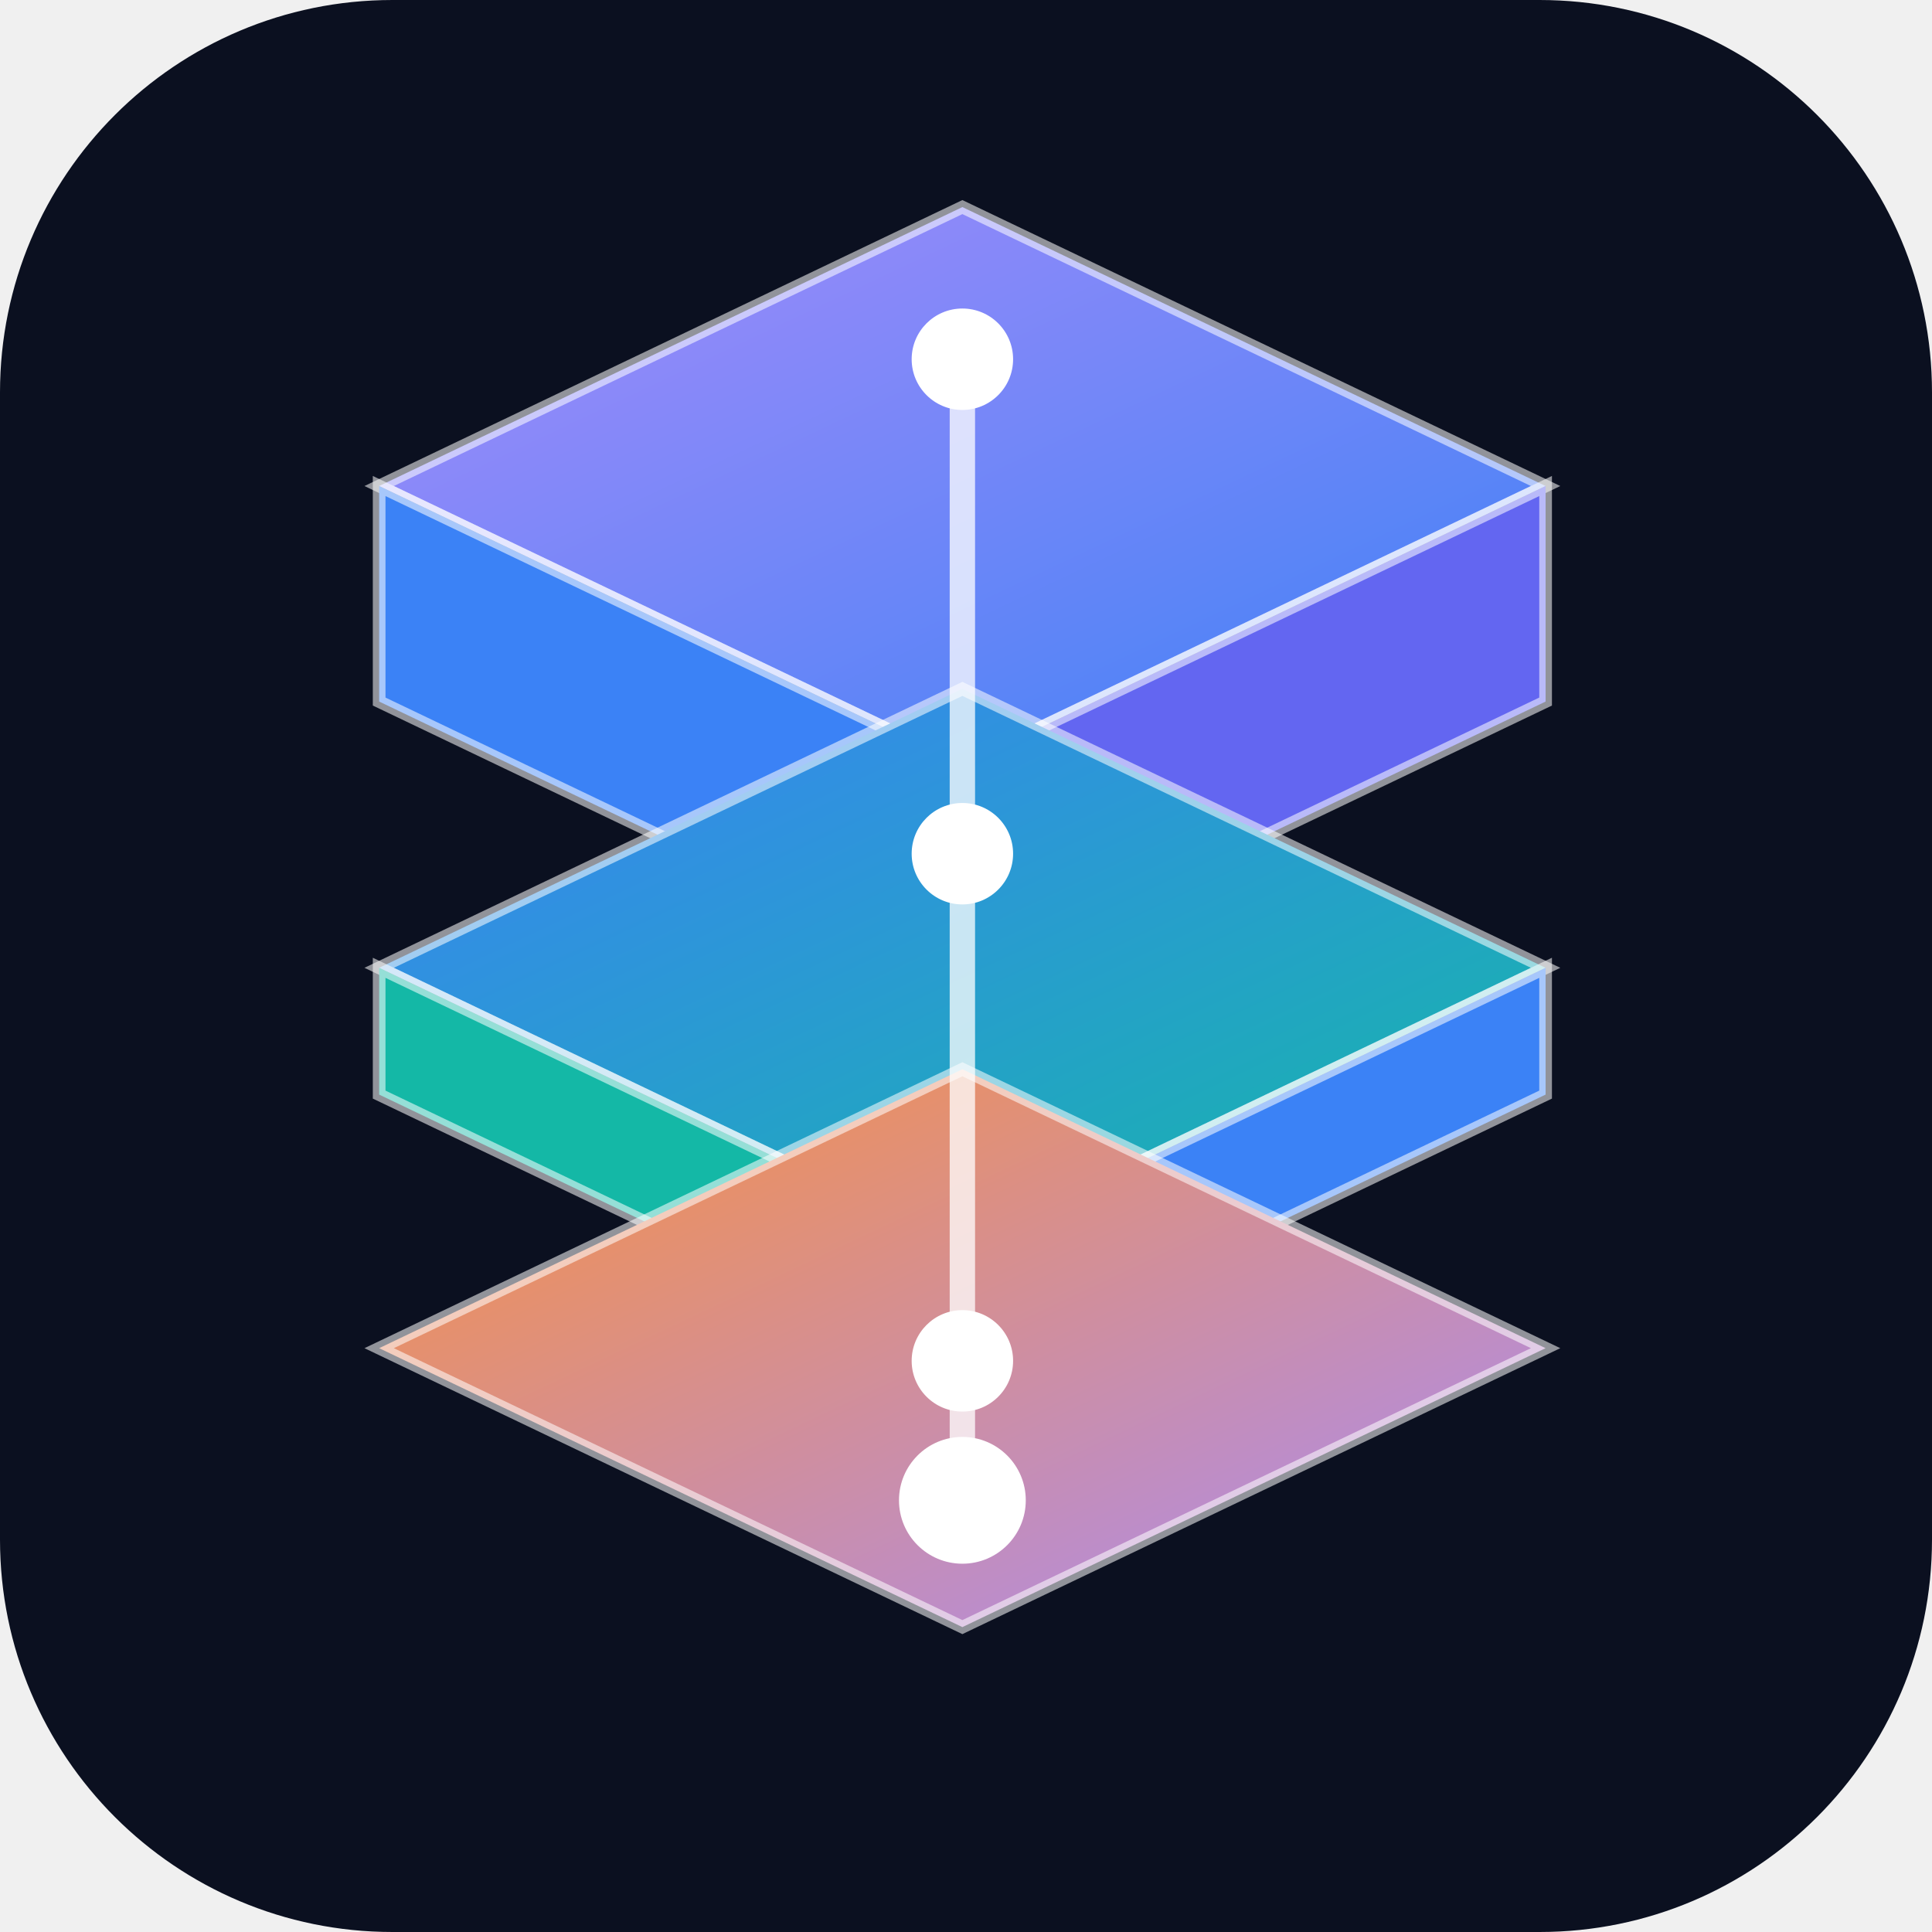
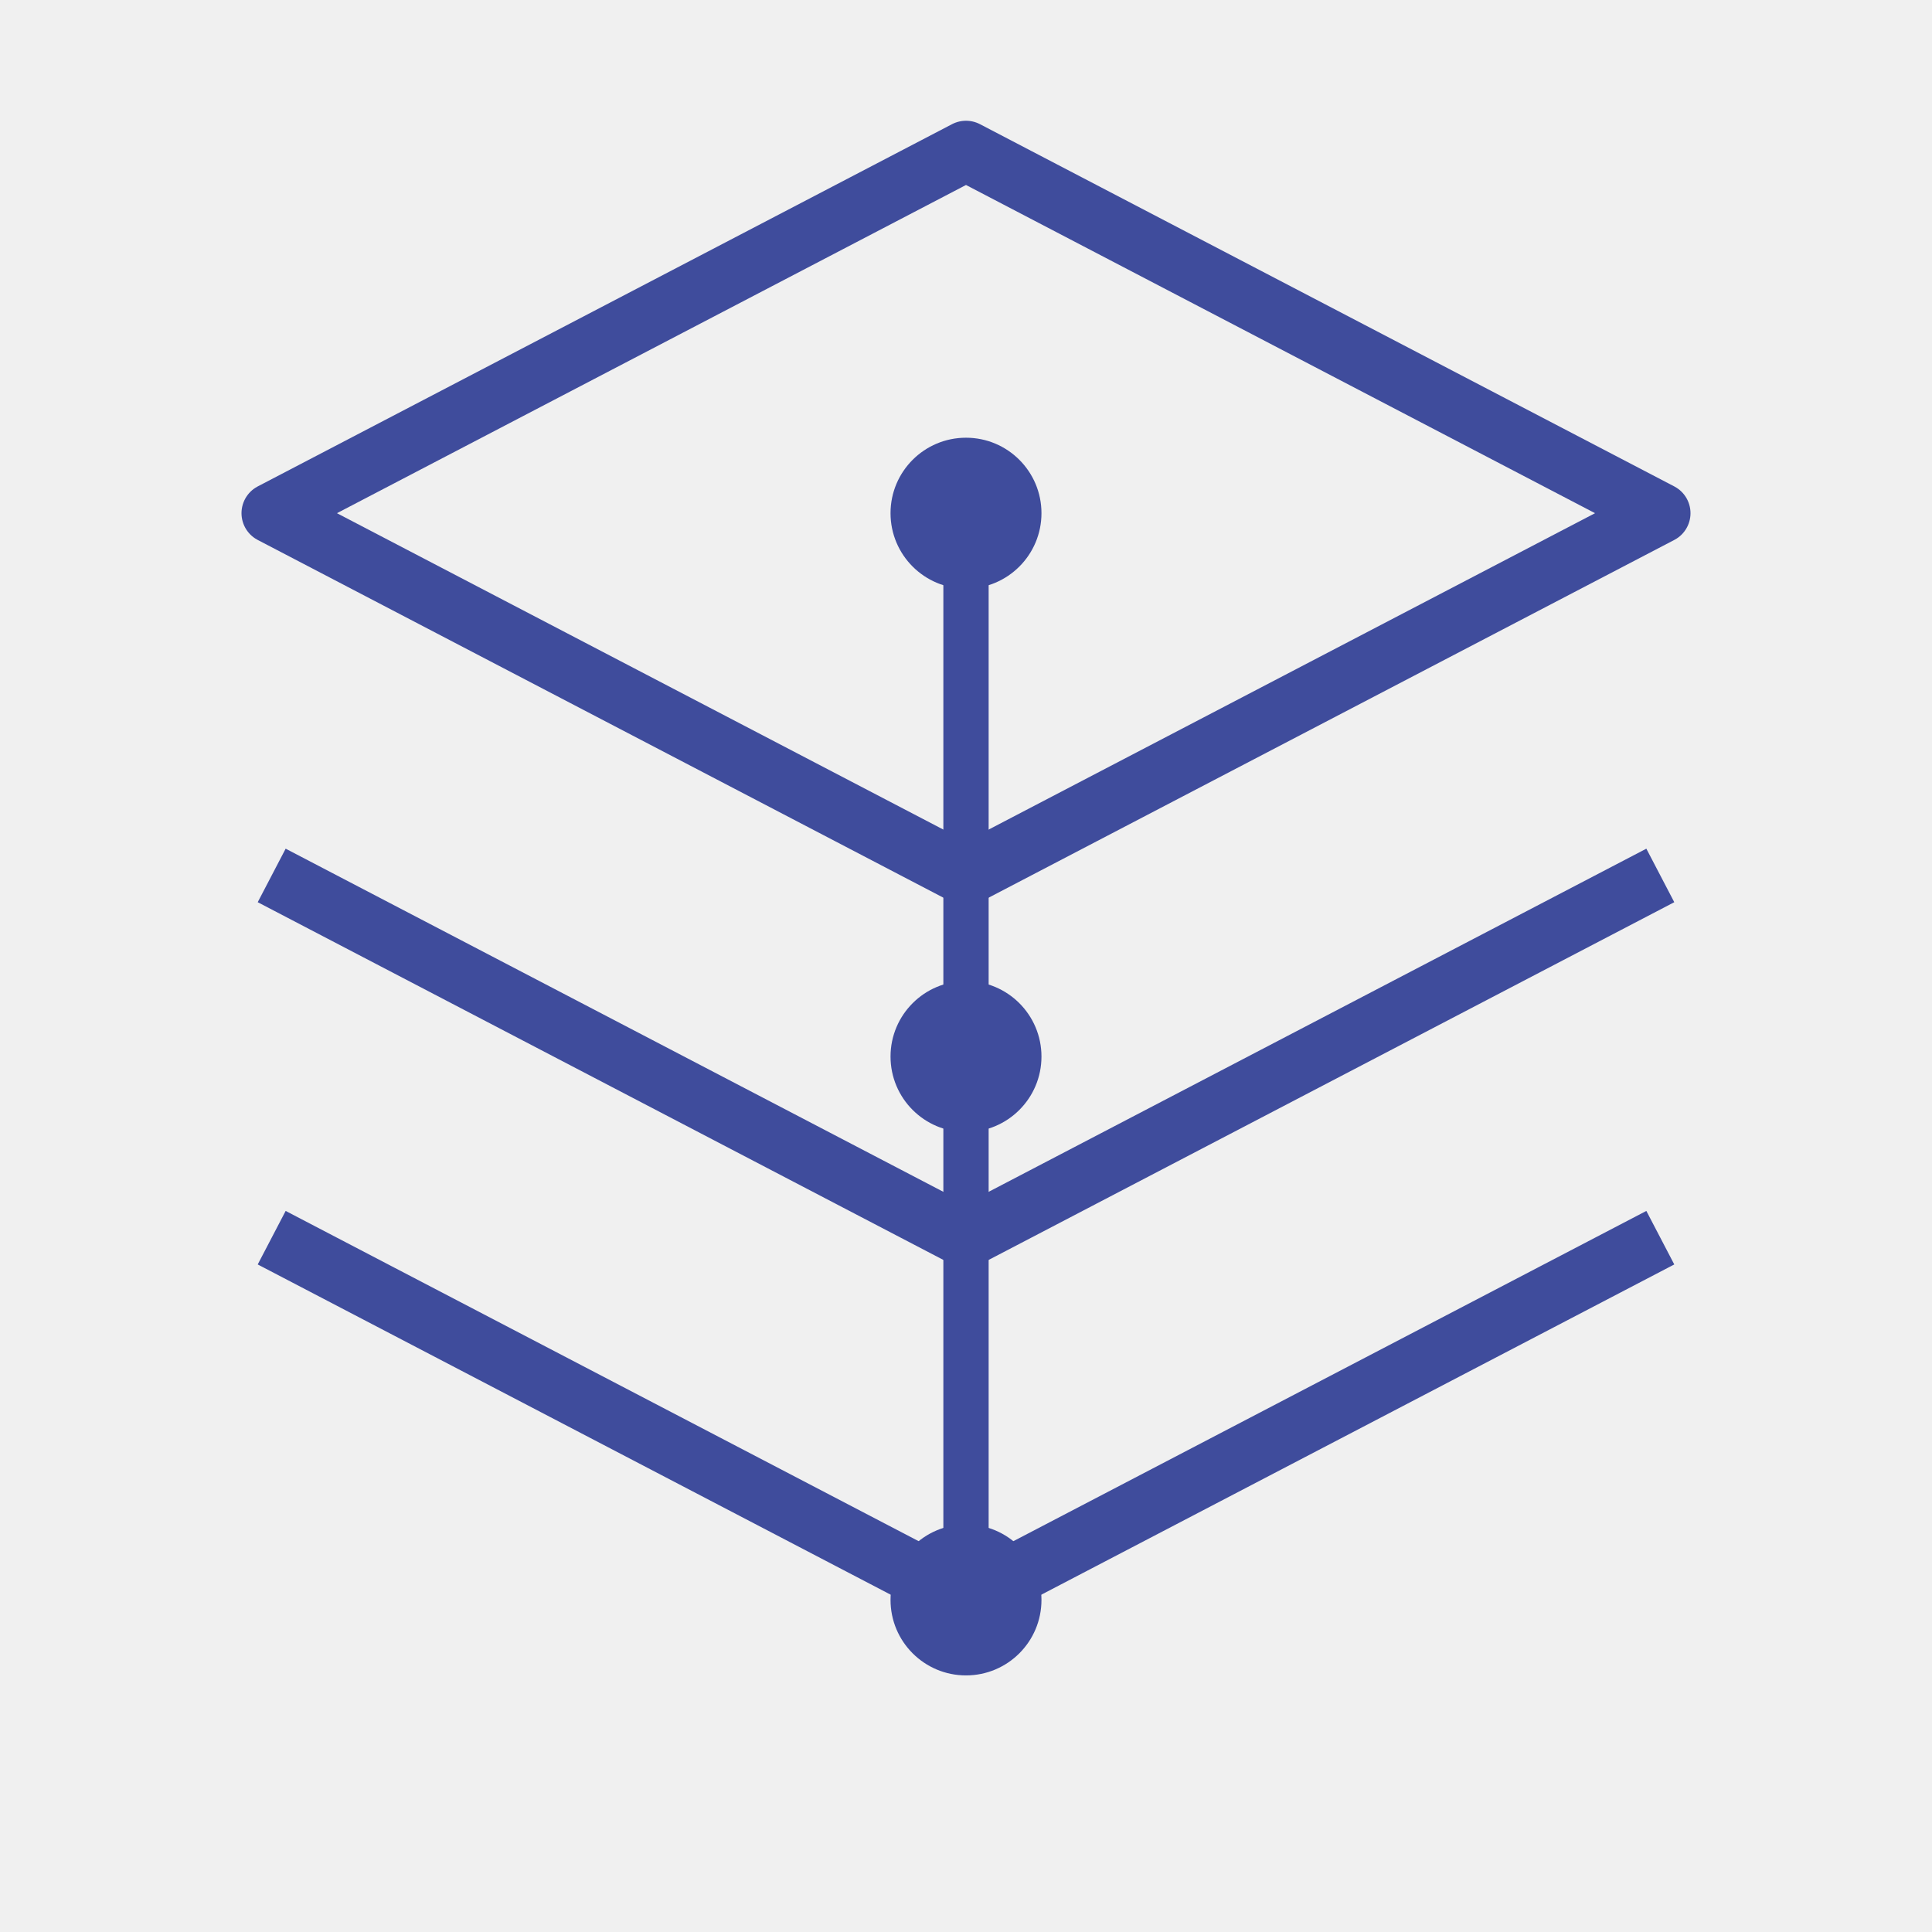
- <svg xmlns="http://www.w3.org/2000/svg" viewBox="0 0 128 128">
-   <rect width="128" height="128" rx="26" fill="#0B1020" />
-   <g transform="translate(10 7) scale(.84)">
-     <defs>
-       <linearGradient id="a" x2="1" y2="1">
-         <stop stop-color="#A78BFA" />
-         <stop offset="1" stop-color="#3B82F6" />
-       </linearGradient>
-       <linearGradient id="b" x2="1" y2="1">
-         <stop stop-color="#3B82F6" />
-         <stop offset="1" stop-color="#14B8A6" />
-       </linearGradient>
-       <linearGradient id="c" x2="1" y2="1">
-         <stop stop-color="#FB923C" />
-         <stop offset="1" stop-color="#A78BFA" />
-       </linearGradient>
-     </defs>
-     <g stroke="white" stroke-opacity=".55">
-       <path d="M64 8 110 30 64 52 18 30Z" fill="url(#a)" />
-       <path d="M18 30 64 52 64 69 18 47Z" fill="#3B82F6" />
-       <path d="M110 30 64 52 64 69 110 47Z" fill="#6366F1" />
-       <path d="M64 46 110 68 64 90 18 68Z" fill="url(#b)" />
-       <path d="M18 68 64 90 64 100 18 78Z" fill="#14B8A6" />
-       <path d="M110 68 64 90 64 100 110 78Z" fill="#3B82F6" />
-       <path d="M64 76 110 98 64 120 18 98Z" fill="url(#c)" />
+ <svg xmlns="http://www.w3.org/2000/svg" viewBox="0 0 128 128" role="img" aria-label="Inside the Model">
+   <style>@media(prefers-color-scheme:dark){.mark{color:#B5BEF5}}</style>
+   <g class="mark" color="#3F4C9C">
+     <g fill="none" stroke="currentColor" stroke-width="4" stroke-linejoin="round">
+       <path d="M64 10 110 34 64 58 18 34Z" />
+       <path d="M18 58 64 82 110 58M18 82 64 106 110 82" />
+       <path d="M64 34V106" stroke-width="3" />
    </g>
-     <path d="M64 20V110" stroke="white" stroke-width="2" opacity=".75" />
-     <g fill="white">
-       <circle cx="64" cy="20" r="4" />
-       <circle cx="64" cy="59" r="4" />
-       <circle cx="64" cy="99" r="4" />
-       <circle cx="64" cy="110" r="5" />
+     <g fill="currentColor">
+       <circle cx="64" cy="34" r="5" />
+       <circle cx="64" cy="70" r="5" />
+       <circle cx="64" cy="106" r="5" />
    </g>
  </g>
</svg>
